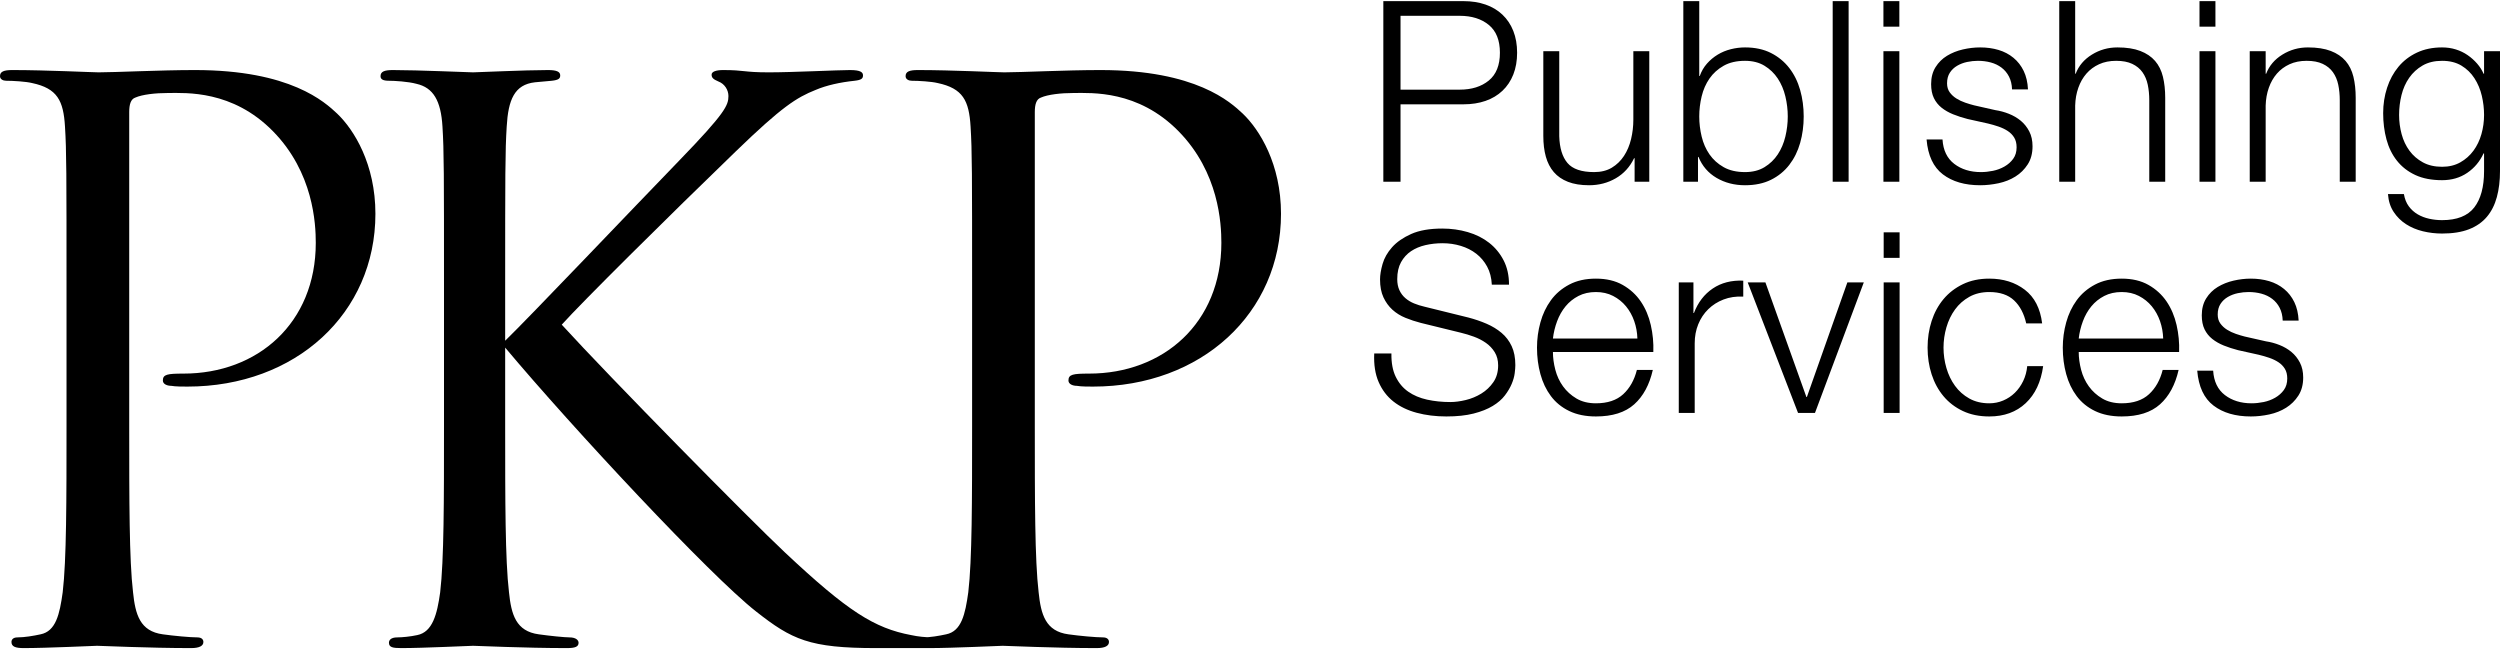
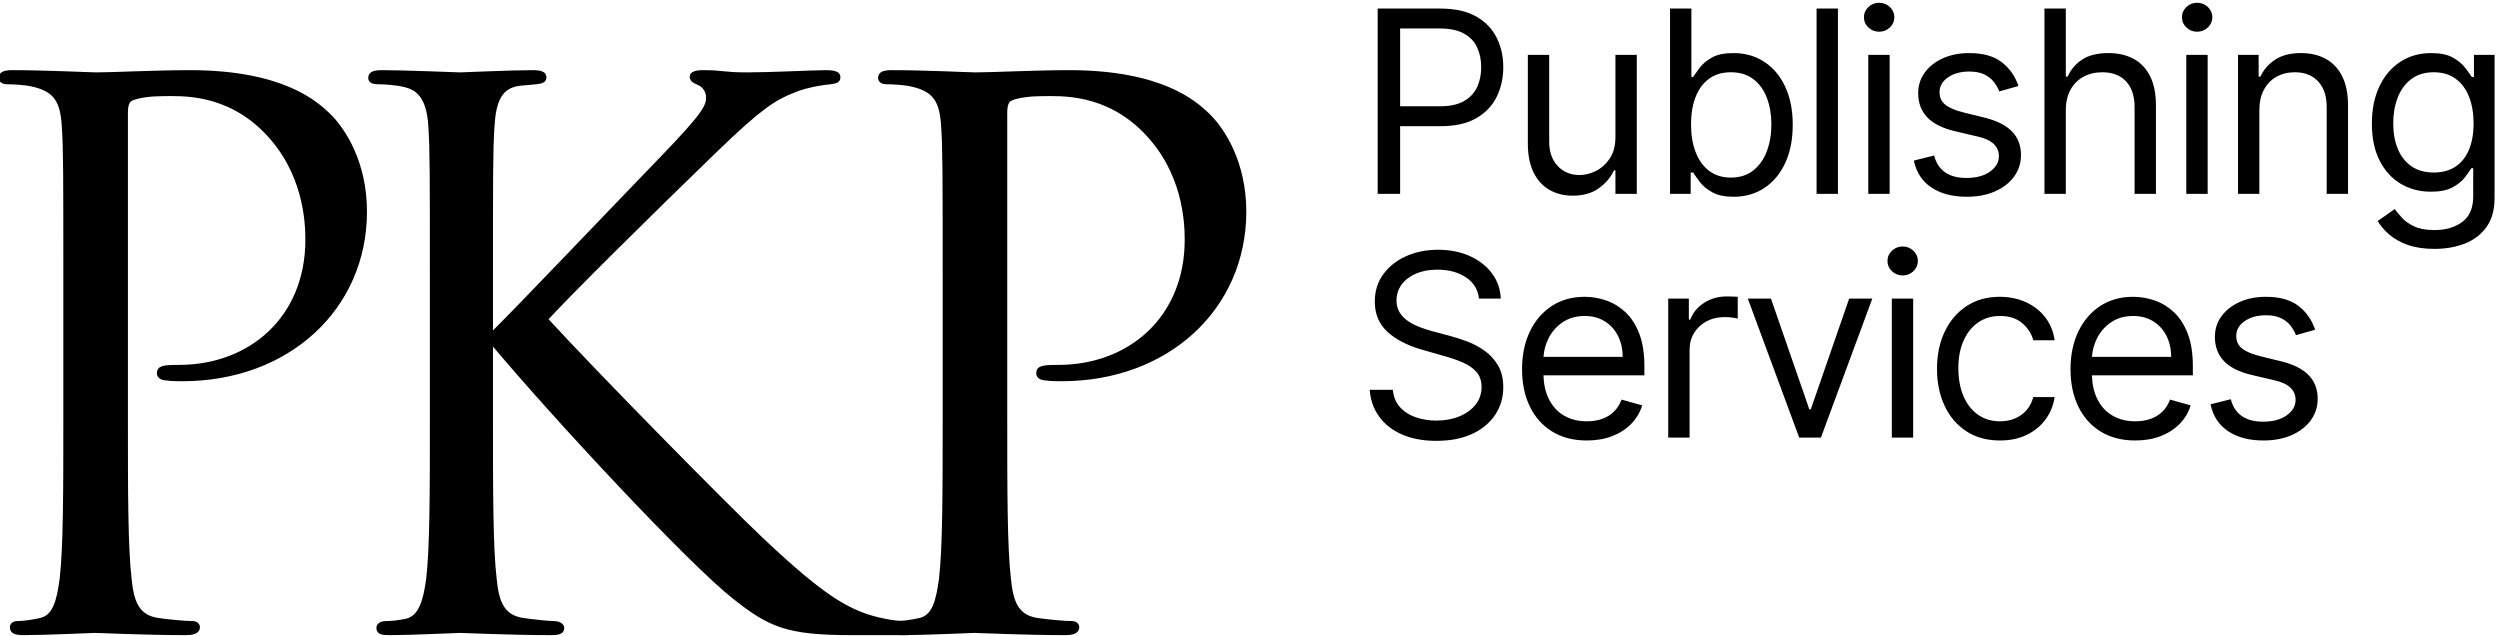
- <svg xmlns="http://www.w3.org/2000/svg" width="692px" height="180px" viewBox="0 0 692 180" version="1.1">
-   <g id="Final" stroke="none" stroke-width="1" fill="none" fill-rule="evenodd">
-     <g id="Artboard" transform="translate(-95, -2049)" fill="#000000" fill-rule="nonzero">
-       <g id="Horizontal---Publishing-services" transform="translate(95, 2049)">
-         <path d="M18.413,118.016 L18.413,80.767 C18.413,47.751 18.413,41.825 17.989,35.053 C17.566,27.857 15.873,24.471 8.889,22.989 C7.196,22.566 3.598,22.354 1.693,22.354 C0.847,22.354 -9.09494702e-13,21.931 -9.09494702e-13,21.085 C-9.09494702e-13,19.815 1.058,19.391 3.386,19.391 C12.91,19.391 25.608,20.026 27.302,20.026 C31.958,20.026 44.233,19.391 53.968,19.391 C80.423,19.391 89.947,28.28 93.333,31.455 C97.989,35.899 103.915,45.423 103.915,59.18 C103.915,86.693 81.905,107.01 51.852,107.01 C50.794,107.01 48.466,107.01 47.407,106.799 C46.349,106.799 45.079,106.376 45.079,105.317 C45.079,103.624 46.349,103.413 50.794,103.413 C71.323,103.413 87.407,89.444 87.407,67.222 C87.407,61.931 86.772,47.751 75.556,36.323 C64.339,24.894 51.429,25.741 46.561,25.741 C42.963,25.741 39.365,26.164 37.46,27.01 C36.19,27.434 35.767,28.915 35.767,31.032 L35.767,118.016 C35.767,138.333 35.767,155.053 36.825,163.942 C37.46,170.079 38.73,174.735 45.079,175.582 C48.042,176.005 52.698,176.428 54.603,176.428 C55.873,176.428 56.296,177.063 56.296,177.698 C56.296,178.756 55.238,179.391 52.91,179.391 C41.27,179.391 27.937,178.756 26.878,178.756 C26.243,178.756 12.91,179.391 6.561,179.391 C4.233,179.391 3.175,178.968 3.175,177.698 C3.175,177.063 3.598,176.428 4.868,176.428 C6.772,176.428 9.312,176.005 11.217,175.582 C15.45,174.735 16.508,170.079 17.354,163.942 C18.413,155.053 18.413,138.333 18.413,118.016 Z M139.831,80.767 L139.831,94.312 C146.392,87.963 175.175,57.698 188.085,44.365 C200.783,31.243 201.63,29.127 201.63,26.587 C201.63,24.894 200.571,23.201 198.878,22.566 C197.397,21.931 196.974,21.508 196.974,20.661 C196.974,19.815 198.243,19.391 200.148,19.391 C206.286,19.391 205.651,20.026 212.847,20.026 C219.407,20.026 231.894,19.391 235.28,19.391 C238.243,19.391 238.878,20.026 238.878,20.873 C238.878,21.719 238.455,22.143 236.55,22.354 C232.529,22.778 228.72,23.624 225.757,24.894 C220.466,27.01 216.444,29.55 203.746,41.825 C185.122,59.815 160.995,83.73 155.492,89.868 C168.825,104.471 207.344,143.624 217.291,152.936 C234.646,169.233 242.053,173.889 252.212,175.794 C254.116,176.217 256.233,176.428 258.349,176.428 C260.042,176.428 261.312,176.852 261.312,177.91 C261.312,178.968 260.466,179.391 258.138,179.391 L242.476,179.391 C224.063,179.391 219.196,177.063 209.249,169.233 C196.55,159.286 158.455,118.439 139.831,96.217 L139.831,118.016 C139.831,138.333 139.831,155.053 140.889,163.942 C141.524,170.079 142.794,174.735 149.143,175.582 C152.106,176.005 156.339,176.428 157.608,176.428 C159.513,176.428 160.148,177.275 160.148,177.91 C160.148,178.968 159.302,179.391 156.974,179.391 C145.333,179.391 132,178.756 130.942,178.756 C129.884,178.756 117.397,179.391 111.048,179.391 C108.72,179.391 107.661,179.18 107.661,177.91 C107.661,177.275 108.085,176.428 109.989,176.428 C111.259,176.428 113.587,176.217 115.492,175.794 C119.725,174.947 120.995,170.079 121.841,163.942 C122.899,155.053 122.899,138.333 122.899,118.016 L122.899,80.767 C122.899,47.751 122.899,41.825 122.476,35.053 C122.053,27.857 119.937,24.259 115.28,23.201 C112.952,22.566 109.143,22.354 107.661,22.354 C105.968,22.354 105.333,21.931 105.333,21.085 C105.333,19.815 106.392,19.391 108.72,19.391 C115.704,19.391 129.884,20.026 130.942,20.026 C132,20.026 145.333,19.391 151.683,19.391 C154.011,19.391 155.069,19.815 155.069,20.873 C155.069,21.719 154.646,22.143 152.741,22.354 C150.413,22.566 150.201,22.566 148.085,22.778 C142.37,23.413 140.677,27.645 140.254,35.053 C139.831,41.825 139.831,47.751 139.831,80.767 Z M269.079,118.016 L269.079,80.767 C269.079,47.751 269.079,41.825 268.656,35.053 C268.233,27.857 266.54,24.471 259.556,22.989 C257.862,22.566 254.265,22.354 252.36,22.354 C251.513,22.354 250.667,21.931 250.667,21.085 C250.667,19.815 251.725,19.391 254.053,19.391 C263.577,19.391 276.275,20.026 277.968,20.026 C282.624,20.026 294.899,19.391 304.635,19.391 C331.09,19.391 340.614,28.28 344,31.455 C348.656,35.899 354.582,45.423 354.582,59.18 C354.582,86.693 332.571,107.01 302.519,107.01 C301.46,107.01 299.132,107.01 298.074,106.799 C297.016,106.799 295.746,106.376 295.746,105.317 C295.746,103.624 297.016,103.413 301.46,103.413 C321.989,103.413 338.074,89.444 338.074,67.222 C338.074,61.931 337.439,47.751 326.222,36.323 C315.005,24.894 302.095,25.741 297.228,25.741 C293.63,25.741 290.032,26.164 288.127,27.01 C286.857,27.434 286.434,28.915 286.434,31.032 L286.434,118.016 C286.434,138.333 286.434,155.053 287.492,163.942 C288.127,170.079 289.397,174.735 295.746,175.582 C298.709,176.005 303.365,176.428 305.27,176.428 C306.54,176.428 306.963,177.063 306.963,177.698 C306.963,178.756 305.905,179.391 303.577,179.391 C291.937,179.391 278.603,178.756 277.545,178.756 C276.91,178.756 263.577,179.391 257.228,179.391 C254.899,179.391 253.841,178.968 253.841,177.698 C253.841,177.063 254.265,176.428 255.534,176.428 C257.439,176.428 259.979,176.005 261.884,175.582 C266.116,174.735 267.175,170.079 268.021,163.942 C269.079,155.053 269.079,138.333 269.079,118.016 Z" id="PKP" />
-         <path d="M387.666,24.815 L404.046,24.815 C407.36,24.815 410.043,23.975 412.096,22.295 C414.15,20.615 415.176,18.048 415.176,14.595 C415.176,11.142 414.15,8.575 412.096,6.895 C410.043,5.215 407.36,4.375 404.046,4.375 L387.666,4.375 L387.666,24.815 Z M382.906,0.315 L405.096,0.315 C407.336,0.315 409.366,0.63 411.186,1.26 C413.006,1.89 414.57,2.823 415.876,4.06 C417.183,5.297 418.186,6.802 418.886,8.575 C419.586,10.348 419.936,12.355 419.936,14.595 C419.936,16.835 419.586,18.842 418.886,20.615 C418.186,22.388 417.183,23.893 415.876,25.13 C414.57,26.367 413.006,27.3 411.186,27.93 C409.366,28.56 407.336,28.875 405.096,28.875 L387.666,28.875 L387.666,50.295 L382.906,50.295 L382.906,0.315 Z M456.52,50.295 L452.46,50.295 L452.46,43.785 L452.32,43.785 C451.153,46.212 449.462,48.067 447.245,49.35 C445.028,50.633 442.567,51.275 439.86,51.275 C437.573,51.275 435.625,50.96 434.015,50.33 C432.405,49.7 431.098,48.802 430.095,47.635 C429.092,46.468 428.357,45.045 427.89,43.365 C427.423,41.685 427.19,39.772 427.19,37.625 L427.19,14.175 L431.6,14.175 L431.6,37.695 C431.693,40.962 432.452,43.435 433.875,45.115 C435.298,46.795 437.76,47.635 441.26,47.635 C443.173,47.635 444.807,47.227 446.16,46.41 C447.513,45.593 448.633,44.508 449.52,43.155 C450.407,41.802 451.06,40.25 451.48,38.5 C451.9,36.75 452.11,34.965 452.11,33.145 L452.11,14.175 L456.52,14.175 L456.52,50.295 Z M465.944,0.315 L470.354,0.315 L470.354,21.035 L470.494,21.035 C470.96,19.728 471.625,18.585 472.489,17.605 C473.352,16.625 474.344,15.797 475.464,15.12 C476.584,14.443 477.797,13.942 479.104,13.615 C480.41,13.288 481.717,13.125 483.024,13.125 C485.777,13.125 488.169,13.638 490.199,14.665 C492.229,15.692 493.92,17.08 495.274,18.83 C496.627,20.58 497.63,22.61 498.284,24.92 C498.937,27.23 499.264,29.668 499.264,32.235 C499.264,34.802 498.937,37.24 498.284,39.55 C497.63,41.86 496.627,43.89 495.274,45.64 C493.92,47.39 492.229,48.767 490.199,49.77 C488.169,50.773 485.777,51.275 483.024,51.275 C480.084,51.275 477.459,50.598 475.149,49.245 C472.839,47.892 471.17,45.955 470.144,43.435 L470.004,43.435 L470.004,50.295 L465.944,50.295 L465.944,0.315 Z M494.854,32.235 C494.854,30.368 494.632,28.513 494.189,26.67 C493.745,24.827 493.045,23.182 492.089,21.735 C491.132,20.288 489.907,19.11 488.414,18.2 C486.92,17.29 485.124,16.835 483.024,16.835 C480.69,16.835 478.719,17.29 477.109,18.2 C475.499,19.11 474.192,20.288 473.189,21.735 C472.185,23.182 471.462,24.827 471.019,26.67 C470.575,28.513 470.354,30.368 470.354,32.235 C470.354,34.102 470.575,35.957 471.019,37.8 C471.462,39.643 472.185,41.288 473.189,42.735 C474.192,44.182 475.499,45.36 477.109,46.27 C478.719,47.18 480.69,47.635 483.024,47.635 C485.124,47.635 486.92,47.18 488.414,46.27 C489.907,45.36 491.132,44.182 492.089,42.735 C493.045,41.288 493.745,39.643 494.189,37.8 C494.632,35.957 494.854,34.102 494.854,32.235 Z M507.288,0.315 L511.697,0.315 L511.697,50.295 L507.288,50.295 L507.288,0.315 Z M521.331,0.315 L525.741,0.315 L525.741,7.385 L521.331,7.385 L521.331,0.315 Z M521.331,14.175 L525.741,14.175 L525.741,50.295 L521.331,50.295 L521.331,14.175 Z M556.935,24.745 C556.888,23.392 556.608,22.213 556.095,21.21 C555.582,20.207 554.893,19.378 554.03,18.725 C553.167,18.072 552.175,17.593 551.055,17.29 C549.935,16.987 548.745,16.835 547.485,16.835 C546.505,16.835 545.513,16.94 544.51,17.15 C543.507,17.36 542.585,17.71 541.745,18.2 C540.905,18.69 540.228,19.332 539.715,20.125 C539.202,20.918 538.945,21.898 538.945,23.065 C538.945,24.045 539.19,24.873 539.68,25.55 C540.17,26.227 540.788,26.798 541.535,27.265 C542.282,27.732 543.098,28.117 543.985,28.42 C544.872,28.723 545.688,28.968 546.435,29.155 L552.315,30.485 C553.575,30.672 554.823,31.01 556.06,31.5 C557.297,31.99 558.393,32.632 559.35,33.425 C560.307,34.218 561.088,35.198 561.695,36.365 C562.302,37.532 562.605,38.908 562.605,40.495 C562.605,42.455 562.162,44.123 561.275,45.5 C560.388,46.877 559.257,47.997 557.88,48.86 C556.503,49.723 554.952,50.342 553.225,50.715 C551.498,51.088 549.795,51.275 548.115,51.275 C543.868,51.275 540.427,50.272 537.79,48.265 C535.153,46.258 533.648,43.038 533.275,38.605 L537.685,38.605 C537.872,41.592 538.957,43.843 540.94,45.36 C542.923,46.877 545.385,47.635 548.325,47.635 C549.398,47.635 550.507,47.518 551.65,47.285 C552.793,47.052 553.855,46.655 554.835,46.095 C555.815,45.535 556.62,44.823 557.25,43.96 C557.88,43.097 558.195,42.035 558.195,40.775 C558.195,39.702 557.973,38.803 557.53,38.08 C557.087,37.357 556.492,36.75 555.745,36.26 C554.998,35.77 554.147,35.362 553.19,35.035 C552.233,34.708 551.265,34.428 550.285,34.195 L544.615,32.935 C543.168,32.562 541.838,32.13 540.625,31.64 C539.412,31.15 538.35,30.543 537.44,29.82 C536.53,29.097 535.818,28.21 535.305,27.16 C534.792,26.11 534.535,24.815 534.535,23.275 C534.535,21.455 534.943,19.892 535.76,18.585 C536.577,17.278 537.638,16.228 538.945,15.435 C540.252,14.642 541.71,14.058 543.32,13.685 C544.93,13.312 546.528,13.125 548.115,13.125 C549.935,13.125 551.627,13.358 553.19,13.825 C554.753,14.292 556.13,15.015 557.32,15.995 C558.51,16.975 559.455,18.188 560.155,19.635 C560.855,21.082 561.252,22.785 561.345,24.745 L556.935,24.745 Z M569.999,0.315 L574.409,0.315 L574.409,20.405 L574.549,20.405 C575.389,18.212 576.882,16.45 579.029,15.12 C581.175,13.79 583.532,13.125 586.099,13.125 C588.619,13.125 590.73,13.452 592.434,14.105 C594.137,14.758 595.502,15.68 596.529,16.87 C597.555,18.06 598.279,19.518 598.699,21.245 C599.119,22.972 599.329,24.908 599.329,27.055 L599.329,50.295 L594.919,50.295 L594.919,27.755 C594.919,26.215 594.779,24.78 594.499,23.45 C594.219,22.12 593.729,20.965 593.029,19.985 C592.329,19.005 591.384,18.235 590.194,17.675 C589.004,17.115 587.522,16.835 585.749,16.835 C583.975,16.835 582.4,17.15 581.024,17.78 C579.647,18.41 578.48,19.273 577.524,20.37 C576.567,21.467 575.82,22.773 575.284,24.29 C574.747,25.807 574.455,27.452 574.409,29.225 L574.409,50.295 L569.999,50.295 L569.999,0.315 Z M608.822,0.315 L613.232,0.315 L613.232,7.385 L608.822,7.385 L608.822,0.315 Z M608.822,14.175 L613.232,14.175 L613.232,50.295 L608.822,50.295 L608.822,14.175 Z M622.726,14.175 L627.136,14.175 L627.136,20.405 L627.276,20.405 C628.116,18.212 629.61,16.45 631.756,15.12 C633.903,13.79 636.26,13.125 638.826,13.125 C641.346,13.125 643.458,13.452 645.161,14.105 C646.865,14.758 648.23,15.68 649.256,16.87 C650.283,18.06 651.006,19.518 651.426,21.245 C651.846,22.972 652.056,24.908 652.056,27.055 L652.056,50.295 L647.646,50.295 L647.646,27.755 C647.646,26.215 647.506,24.78 647.226,23.45 C646.946,22.12 646.456,20.965 645.756,19.985 C645.056,19.005 644.111,18.235 642.921,17.675 C641.731,17.115 640.25,16.835 638.476,16.835 C636.703,16.835 635.128,17.15 633.751,17.78 C632.375,18.41 631.208,19.273 630.251,20.37 C629.295,21.467 628.548,22.773 628.011,24.29 C627.475,25.807 627.183,27.452 627.136,29.225 L627.136,50.295 L622.726,50.295 L622.726,14.175 Z M692,47.355 C692,50.015 691.708,52.418 691.125,54.565 C690.542,56.712 689.62,58.532 688.36,60.025 C687.1,61.518 685.455,62.662 683.425,63.455 C681.395,64.248 678.91,64.645 675.97,64.645 C674.15,64.645 672.377,64.435 670.65,64.015 C668.923,63.595 667.372,62.942 665.995,62.055 C664.618,61.168 663.475,60.037 662.565,58.66 C661.655,57.283 661.13,55.638 660.99,53.725 L665.4,53.725 C665.633,55.078 666.088,56.21 666.765,57.12 C667.442,58.03 668.258,58.765 669.215,59.325 C670.172,59.885 671.233,60.293 672.4,60.55 C673.567,60.807 674.757,60.935 675.97,60.935 C680.077,60.935 683.04,59.768 684.86,57.435 C686.68,55.102 687.59,51.742 687.59,47.355 L687.59,42.455 L687.45,42.455 C686.423,44.695 684.918,46.492 682.935,47.845 C680.952,49.198 678.63,49.875 675.97,49.875 C673.077,49.875 670.603,49.397 668.55,48.44 C666.497,47.483 664.805,46.165 663.475,44.485 C662.145,42.805 661.177,40.833 660.57,38.57 C659.963,36.307 659.66,33.892 659.66,31.325 C659.66,28.852 660.022,26.507 660.745,24.29 C661.468,22.073 662.518,20.137 663.895,18.48 C665.272,16.823 666.975,15.517 669.005,14.56 C671.035,13.603 673.357,13.125 675.97,13.125 C677.323,13.125 678.595,13.312 679.785,13.685 C680.975,14.058 682.06,14.583 683.04,15.26 C684.02,15.937 684.895,16.718 685.665,17.605 C686.435,18.492 687.03,19.425 687.45,20.405 L687.59,20.405 L687.59,14.175 L692,14.175 L692,47.355 Z M675.97,46.165 C677.883,46.165 679.563,45.757 681.01,44.94 C682.457,44.123 683.67,43.05 684.65,41.72 C685.63,40.39 686.365,38.862 686.855,37.135 C687.345,35.408 687.59,33.635 687.59,31.815 C687.59,30.042 687.38,28.268 686.96,26.495 C686.54,24.722 685.863,23.112 684.93,21.665 C683.997,20.218 682.795,19.052 681.325,18.165 C679.855,17.278 678.07,16.835 675.97,16.835 C673.87,16.835 672.073,17.267 670.58,18.13 C669.087,18.993 667.85,20.125 666.87,21.525 C665.89,22.925 665.178,24.523 664.735,26.32 C664.292,28.117 664.07,29.948 664.07,31.815 C664.07,33.635 664.303,35.408 664.77,37.135 C665.237,38.862 665.96,40.39 666.94,41.72 C667.92,43.05 669.157,44.123 670.65,44.94 C672.143,45.757 673.917,46.165 675.97,46.165 Z M385.146,97.845 C385.1,100.412 385.496,102.558 386.336,104.285 C387.176,106.012 388.331,107.388 389.801,108.415 C391.271,109.442 393.01,110.177 395.016,110.62 C397.023,111.063 399.17,111.285 401.456,111.285 C402.763,111.285 404.186,111.098 405.726,110.725 C407.266,110.352 408.701,109.757 410.031,108.94 C411.361,108.123 412.47,107.073 413.356,105.79 C414.243,104.507 414.686,102.955 414.686,101.135 C414.686,99.735 414.371,98.522 413.741,97.495 C413.111,96.468 412.295,95.605 411.291,94.905 C410.288,94.205 409.18,93.633 407.966,93.19 C406.753,92.747 405.563,92.385 404.396,92.105 L393.266,89.375 C391.82,89.002 390.408,88.535 389.031,87.975 C387.655,87.415 386.453,86.668 385.426,85.735 C384.4,84.802 383.571,83.658 382.941,82.305 C382.311,80.952 381.996,79.295 381.996,77.335 C381.996,76.122 382.23,74.698 382.696,73.065 C383.163,71.432 384.038,69.892 385.321,68.445 C386.605,66.998 388.366,65.773 390.606,64.77 C392.846,63.767 395.716,63.265 399.216,63.265 C401.69,63.265 404.046,63.592 406.286,64.245 C408.526,64.898 410.486,65.878 412.166,67.185 C413.846,68.492 415.188,70.113 416.191,72.05 C417.195,73.987 417.696,76.238 417.696,78.805 L412.936,78.805 C412.843,76.892 412.411,75.223 411.641,73.8 C410.871,72.377 409.868,71.187 408.631,70.23 C407.395,69.273 405.971,68.55 404.361,68.06 C402.751,67.57 401.06,67.325 399.286,67.325 C397.653,67.325 396.078,67.5 394.561,67.85 C393.045,68.2 391.715,68.76 390.571,69.53 C389.428,70.3 388.506,71.315 387.806,72.575 C387.106,73.835 386.756,75.398 386.756,77.265 C386.756,78.432 386.955,79.447 387.351,80.31 C387.748,81.173 388.296,81.908 388.996,82.515 C389.696,83.122 390.501,83.612 391.411,83.985 C392.321,84.358 393.29,84.662 394.316,84.895 L406.496,87.905 C408.27,88.372 409.938,88.943 411.501,89.62 C413.065,90.297 414.441,91.137 415.631,92.14 C416.821,93.143 417.755,94.368 418.431,95.815 C419.108,97.262 419.446,99.012 419.446,101.065 C419.446,101.625 419.388,102.372 419.271,103.305 C419.155,104.238 418.875,105.23 418.431,106.28 C417.988,107.33 417.358,108.392 416.541,109.465 C415.725,110.538 414.605,111.507 413.181,112.37 C411.758,113.233 409.996,113.933 407.896,114.47 C405.796,115.007 403.276,115.275 400.336,115.275 C397.396,115.275 394.666,114.937 392.146,114.26 C389.626,113.583 387.48,112.545 385.706,111.145 C383.933,109.745 382.568,107.948 381.611,105.755 C380.655,103.562 380.246,100.925 380.386,97.845 L385.146,97.845 Z M453.23,93.715 C453.183,92.035 452.892,90.425 452.355,88.885 C451.818,87.345 451.06,85.98 450.08,84.79 C449.1,83.6 447.91,82.643 446.51,81.92 C445.11,81.197 443.523,80.835 441.75,80.835 C439.93,80.835 438.32,81.197 436.92,81.92 C435.52,82.643 434.33,83.6 433.35,84.79 C432.37,85.98 431.588,87.357 431.005,88.92 C430.422,90.483 430.037,92.082 429.85,93.715 L453.23,93.715 Z M429.85,97.425 C429.85,99.012 430.072,100.657 430.515,102.36 C430.958,104.063 431.67,105.592 432.65,106.945 C433.63,108.298 434.867,109.418 436.36,110.305 C437.853,111.192 439.65,111.635 441.75,111.635 C444.97,111.635 447.49,110.795 449.31,109.115 C451.13,107.435 452.39,105.195 453.09,102.395 L457.5,102.395 C456.567,106.502 454.852,109.675 452.355,111.915 C449.858,114.155 446.323,115.275 441.75,115.275 C438.903,115.275 436.442,114.773 434.365,113.77 C432.288,112.767 430.597,111.39 429.29,109.64 C427.983,107.89 427.015,105.86 426.385,103.55 C425.755,101.24 425.44,98.802 425.44,96.235 C425.44,93.855 425.755,91.522 426.385,89.235 C427.015,86.948 427.983,84.907 429.29,83.11 C430.597,81.313 432.288,79.867 434.365,78.77 C436.442,77.673 438.903,77.125 441.75,77.125 C444.643,77.125 447.117,77.708 449.17,78.875 C451.223,80.042 452.892,81.57 454.175,83.46 C455.458,85.35 456.38,87.52 456.94,89.97 C457.5,92.42 457.733,94.905 457.64,97.425 L429.85,97.425 Z M464.684,78.175 L468.744,78.175 L468.744,86.645 L468.884,86.645 C470.004,83.705 471.742,81.442 474.099,79.855 C476.455,78.268 479.267,77.545 482.534,77.685 L482.534,82.095 C480.527,82.002 478.707,82.27 477.074,82.9 C475.44,83.53 474.029,84.428 472.839,85.595 C471.649,86.762 470.727,88.15 470.074,89.76 C469.42,91.37 469.094,93.132 469.094,95.045 L469.094,114.295 L464.684,114.295 L464.684,78.175 Z M483.767,78.175 L488.668,78.175 L500.007,109.885 L500.147,109.885 L511.348,78.175 L515.898,78.175 L502.387,114.295 L497.697,114.295 L483.767,78.175 Z M521.401,64.315 L525.811,64.315 L525.811,71.385 L521.401,71.385 L521.401,64.315 Z M521.401,78.175 L525.811,78.175 L525.811,114.295 L521.401,114.295 L521.401,78.175 Z M560.855,89.515 C560.248,86.808 559.128,84.685 557.495,83.145 C555.862,81.605 553.575,80.835 550.635,80.835 C548.535,80.835 546.692,81.278 545.105,82.165 C543.518,83.052 542.2,84.218 541.15,85.665 C540.1,87.112 539.307,88.757 538.77,90.6 C538.233,92.443 537.965,94.322 537.965,96.235 C537.965,98.148 538.233,100.027 538.77,101.87 C539.307,103.713 540.1,105.358 541.15,106.805 C542.2,108.252 543.518,109.418 545.105,110.305 C546.692,111.192 548.535,111.635 550.635,111.635 C551.988,111.635 553.272,111.378 554.485,110.865 C555.698,110.352 556.772,109.64 557.705,108.73 C558.638,107.82 559.408,106.735 560.015,105.475 C560.622,104.215 560.995,102.838 561.135,101.345 L565.545,101.345 C564.938,105.732 563.328,109.15 560.715,111.6 C558.102,114.05 554.742,115.275 550.635,115.275 C547.882,115.275 545.443,114.773 543.32,113.77 C541.197,112.767 539.412,111.402 537.965,109.675 C536.518,107.948 535.422,105.93 534.675,103.62 C533.928,101.31 533.555,98.848 533.555,96.235 C533.555,93.622 533.928,91.16 534.675,88.85 C535.422,86.54 536.518,84.522 537.965,82.795 C539.412,81.068 541.197,79.692 543.32,78.665 C545.443,77.638 547.882,77.125 550.635,77.125 C554.508,77.125 557.787,78.152 560.47,80.205 C563.153,82.258 564.752,85.362 565.265,89.515 L560.855,89.515 Z M598.769,93.715 C598.722,92.035 598.43,90.425 597.894,88.885 C597.357,87.345 596.599,85.98 595.619,84.79 C594.639,83.6 593.449,82.643 592.049,81.92 C590.649,81.197 589.062,80.835 587.289,80.835 C585.469,80.835 583.859,81.197 582.459,81.92 C581.059,82.643 579.869,83.6 578.889,84.79 C577.909,85.98 577.127,87.357 576.544,88.92 C575.96,90.483 575.575,92.082 575.389,93.715 L598.769,93.715 Z M575.389,97.425 C575.389,99.012 575.61,100.657 576.054,102.36 C576.497,104.063 577.209,105.592 578.189,106.945 C579.169,108.298 580.405,109.418 581.899,110.305 C583.392,111.192 585.189,111.635 587.289,111.635 C590.509,111.635 593.029,110.795 594.849,109.115 C596.669,107.435 597.929,105.195 598.629,102.395 L603.039,102.395 C602.105,106.502 600.39,109.675 597.894,111.915 C595.397,114.155 591.862,115.275 587.289,115.275 C584.442,115.275 581.98,114.773 579.904,113.77 C577.827,112.767 576.135,111.39 574.829,109.64 C573.522,107.89 572.554,105.86 571.924,103.55 C571.294,101.24 570.979,98.802 570.979,96.235 C570.979,93.855 571.294,91.522 571.924,89.235 C572.554,86.948 573.522,84.907 574.829,83.11 C576.135,81.313 577.827,79.867 579.904,78.77 C581.98,77.673 584.442,77.125 587.289,77.125 C590.182,77.125 592.655,77.708 594.709,78.875 C596.762,80.042 598.43,81.57 599.714,83.46 C600.997,85.35 601.919,87.52 602.479,89.97 C603.039,92.42 603.272,94.905 603.179,97.425 L575.389,97.425 Z M631.852,88.745 C631.806,87.392 631.526,86.213 631.013,85.21 C630.499,84.207 629.811,83.378 628.947,82.725 C628.084,82.072 627.093,81.593 625.972,81.29 C624.852,80.987 623.663,80.835 622.403,80.835 C621.422,80.835 620.431,80.94 619.428,81.15 C618.424,81.36 617.503,81.71 616.663,82.2 C615.822,82.69 615.146,83.332 614.633,84.125 C614.119,84.918 613.862,85.898 613.862,87.065 C613.862,88.045 614.107,88.873 614.597,89.55 C615.088,90.227 615.706,90.798 616.452,91.265 C617.199,91.732 618.016,92.117 618.903,92.42 C619.789,92.723 620.606,92.968 621.352,93.155 L627.232,94.485 C628.493,94.672 629.741,95.01 630.977,95.5 C632.214,95.99 633.311,96.632 634.268,97.425 C635.224,98.218 636.006,99.198 636.612,100.365 C637.219,101.532 637.523,102.908 637.523,104.495 C637.523,106.455 637.079,108.123 636.192,109.5 C635.306,110.877 634.174,111.997 632.798,112.86 C631.421,113.723 629.869,114.342 628.143,114.715 C626.416,115.088 624.713,115.275 623.033,115.275 C618.786,115.275 615.344,114.272 612.707,112.265 C610.071,110.258 608.566,107.038 608.192,102.605 L612.602,102.605 C612.789,105.592 613.874,107.843 615.857,109.36 C617.841,110.877 620.302,111.635 623.242,111.635 C624.316,111.635 625.424,111.518 626.567,111.285 C627.711,111.052 628.772,110.655 629.753,110.095 C630.733,109.535 631.537,108.823 632.168,107.96 C632.798,107.097 633.112,106.035 633.112,104.775 C633.112,103.702 632.891,102.803 632.447,102.08 C632.004,101.357 631.409,100.75 630.663,100.26 C629.916,99.77 629.064,99.362 628.107,99.035 C627.151,98.708 626.183,98.428 625.202,98.195 L619.533,96.935 C618.086,96.562 616.756,96.13 615.543,95.64 C614.329,95.15 613.268,94.543 612.357,93.82 C611.447,93.097 610.736,92.21 610.222,91.16 C609.709,90.11 609.452,88.815 609.452,87.275 C609.452,85.455 609.861,83.892 610.678,82.585 C611.494,81.278 612.556,80.228 613.862,79.435 C615.169,78.642 616.627,78.058 618.237,77.685 C619.848,77.312 621.446,77.125 623.033,77.125 C624.853,77.125 626.544,77.358 628.107,77.825 C629.671,78.292 631.047,79.015 632.237,79.995 C633.428,80.975 634.372,82.188 635.072,83.635 C635.773,85.082 636.169,86.785 636.263,88.745 L631.852,88.745 Z" id="PublishingServices" />
-       </g>
-     </g>
-   </g>
+ <svg xmlns="http://www.w3.org/2000/svg" width="677px" height="172px" viewBox="0 0 677 172" version="1.1">
+   <path d="M17.652,113.189 L17.652,77.804 C17.652,46.441 17.652,40.811 17.25,34.378 C16.848,27.542 15.24,24.325 8.605,22.918 C6.997,22.516 3.579,22.315 1.769,22.315 C0.965,22.315 0.161,21.913 0.161,21.108 C0.161,19.902 1.166,19.5 3.378,19.5 C12.425,19.5 24.488,20.103 26.096,20.103 C30.52,20.103 42.18,19.5 51.429,19.5 C76.56,19.5 85.607,27.944 88.824,30.96 C93.247,35.182 98.877,44.229 98.877,57.297 C98.877,83.434 77.967,102.735 49.418,102.735 C48.413,102.735 46.201,102.735 45.196,102.534 C44.191,102.534 42.985,102.131 42.985,101.126 C42.985,99.518 44.191,99.317 48.413,99.317 C67.915,99.317 83.195,86.048 83.195,64.937 C83.195,59.911 82.591,46.441 71.936,35.584 C61.28,24.727 49.016,25.531 44.392,25.531 C40.974,25.531 37.556,25.934 35.747,26.738 C34.541,27.14 34.138,28.547 34.138,30.558 L34.138,113.189 C34.138,132.49 34.138,148.373 35.144,156.817 C35.747,162.648 36.953,167.071 42.985,167.875 C45.799,168.277 50.222,168.679 52.032,168.679 C53.238,168.679 53.64,169.282 53.64,169.885 C53.64,170.891 52.635,171.494 50.424,171.494 C39.366,171.494 26.7,170.891 25.694,170.891 C25.091,170.891 12.425,171.494 6.394,171.494 C4.182,171.494 3.177,171.092 3.177,169.885 C3.177,169.282 3.579,168.679 4.785,168.679 C6.595,168.679 9.007,168.277 10.817,167.875 C14.838,167.071 15.843,162.648 16.647,156.817 C17.652,148.373 17.652,132.49 17.652,113.189 Z" id="Path" stroke="#000000" fill="#000000" fill-rule="nonzero" />
+   <path d="M132.995,77.804 L132.995,90.672 C139.227,84.64 166.57,55.89 178.834,43.224 C190.897,30.759 191.701,28.748 191.701,26.336 C191.701,24.727 190.696,23.119 189.088,22.516 C187.68,21.913 187.278,21.51 187.278,20.706 C187.278,19.902 188.484,19.5 190.294,19.5 C196.124,19.5 195.521,20.103 202.357,20.103 C208.589,20.103 220.451,19.5 223.668,19.5 C226.483,19.5 227.086,20.103 227.086,20.907 C227.086,21.712 226.684,22.114 224.874,22.315 C221.055,22.717 217.436,23.521 214.621,24.727 C209.595,26.738 205.775,29.15 193.712,40.811 C176.019,57.901 153.1,80.619 147.872,86.45 C160.539,100.322 197.13,137.516 206.579,146.362 C223.065,161.843 230.102,166.266 239.752,168.076 C241.562,168.478 243.572,168.679 245.583,168.679 C247.191,168.679 248.397,169.081 248.397,170.086 C248.397,171.092 247.593,171.494 245.382,171.494 L230.504,171.494 C213.013,171.494 208.388,169.282 198.939,161.843 C186.876,152.394 150.687,113.591 132.995,92.481 L132.995,113.189 C132.995,132.49 132.995,148.373 134,156.817 C134.603,162.648 135.809,167.071 141.841,167.875 C144.656,168.277 148.677,168.679 149.883,168.679 C151.692,168.679 152.295,169.483 152.295,170.086 C152.295,171.092 151.491,171.494 149.28,171.494 C138.222,171.494 125.556,170.891 124.551,170.891 C123.545,170.891 111.683,171.494 105.652,171.494 C103.44,171.494 102.435,171.293 102.435,170.086 C102.435,169.483 102.837,168.679 104.647,168.679 C105.853,168.679 108.065,168.478 109.874,168.076 C113.895,167.272 115.101,162.648 115.905,156.817 C116.911,148.373 116.911,132.49 116.911,113.189 L116.911,77.804 C116.911,46.441 116.911,40.811 116.509,34.378 C116.107,27.542 114.096,24.124 109.673,23.119 C107.461,22.516 103.842,22.315 102.435,22.315 C100.827,22.315 100.224,21.913 100.224,21.108 C100.224,19.902 101.229,19.5 103.44,19.5 C110.075,19.5 123.545,20.103 124.551,20.103 C125.556,20.103 138.222,19.5 144.253,19.5 C146.465,19.5 147.47,19.902 147.47,20.907 C147.47,21.712 147.068,22.114 145.259,22.315 C143.047,22.516 142.846,22.516 140.836,22.717 C135.407,23.32 133.799,27.341 133.397,34.378 C132.995,40.811 132.995,46.441 132.995,77.804 Z" id="Path" stroke="#000000" fill="#000000" fill-rule="nonzero" />
+   <path d="M255.776,113.189 L255.776,77.804 C255.776,46.441 255.776,40.811 255.374,34.378 C254.972,27.542 253.363,24.325 246.729,22.918 C245.12,22.516 241.702,22.315 239.893,22.315 C239.089,22.315 238.285,21.913 238.285,21.108 C238.285,19.902 239.29,19.5 241.501,19.5 C250.549,19.5 262.612,20.103 264.22,20.103 C268.643,20.103 280.304,19.5 289.552,19.5 C314.683,19.5 323.731,27.944 326.948,30.96 C331.371,35.182 337,44.229 337,57.297 C337,83.434 316.091,102.735 287.542,102.735 C286.536,102.735 284.325,102.735 283.32,102.534 C282.314,102.534 281.108,102.131 281.108,101.126 C281.108,99.518 282.314,99.317 286.536,99.317 C306.038,99.317 321.318,86.048 321.318,64.937 C321.318,59.911 320.715,46.441 310.059,35.584 C299.404,24.727 287.14,25.531 282.515,25.531 C279.098,25.531 275.68,25.934 273.87,26.738 C272.664,27.14 272.262,28.547 272.262,30.558 L272.262,113.189 C272.262,132.49 272.262,148.373 273.267,156.817 C273.87,162.648 275.077,167.071 281.108,167.875 C283.923,168.277 288.346,168.679 290.155,168.679 C291.362,168.679 291.764,169.282 291.764,169.885 C291.764,170.891 290.759,171.494 288.547,171.494 C277.489,171.494 264.823,170.891 263.818,170.891 C263.215,170.891 250.549,171.494 244.517,171.494 C242.306,171.494 241.3,171.092 241.3,169.885 C241.3,169.282 241.702,168.679 242.909,168.679 C244.718,168.679 247.131,168.277 248.94,167.875 C252.961,167.071 253.966,162.648 254.771,156.817 C255.776,148.373 255.776,132.49 255.776,113.189 Z" id="Path" stroke="#000000" fill="#000000" fill-rule="nonzero" />
+   <path d="M379.153,28.781 L389.935,28.781 C392.63,28.781 394.794,28.316 396.428,27.385 C398.061,26.453 399.25,25.192 399.993,23.599 C400.736,22.006 401.108,20.205 401.108,18.196 C401.108,16.187 400.736,14.39 399.993,12.805 C399.25,11.221 398.053,9.975 396.403,9.069 C394.754,8.162 392.565,7.709 389.837,7.709 L379.153,7.709 L379.153,28.781 L379.153,28.781 Z M379.153,34.172 L379.153,52.5 L373.077,52.5 L373.077,2.318 L390.033,2.318 C393.969,2.318 397.192,3.025 399.699,4.438 C402.207,5.851 404.065,7.758 405.273,10.159 C406.482,12.56 407.087,15.239 407.087,18.196 C407.087,21.153 406.486,23.84 405.286,26.257 C404.085,28.675 402.235,30.599 399.736,32.028 C397.236,33.457 394.035,34.172 390.131,34.172 L379.153,34.172 L379.153,34.172 Z M437.458,37.112 L437.458,14.864 L443.241,14.864 L443.241,52.5 L437.458,52.5 L437.458,46.129 L437.066,46.129 C436.184,48.04 434.812,49.662 432.95,50.993 C431.087,52.324 428.735,52.99 425.893,52.99 C423.541,52.99 421.45,52.471 419.62,51.434 C417.791,50.397 416.353,48.829 415.308,46.73 C414.262,44.63 413.739,41.98 413.739,38.778 L413.739,14.864 L419.522,14.864 L419.522,38.386 C419.522,41.131 420.294,43.32 421.838,44.953 C423.381,46.587 425.354,47.403 427.755,47.403 C429.193,47.403 430.659,47.036 432.153,46.301 C433.648,45.566 434.906,44.439 435.927,42.919 C436.948,41.4 437.458,39.465 437.458,37.112 Z M452.246,52.5 L452.246,2.318 L458.029,2.318 L458.029,20.842 L458.519,20.842 C458.943,20.189 459.535,19.352 460.295,18.331 C461.055,17.31 462.149,16.395 463.578,15.586 C465.008,14.778 466.948,14.374 469.398,14.374 C472.567,14.374 475.36,15.166 477.778,16.75 C480.195,18.335 482.082,20.581 483.438,23.489 C484.794,26.396 485.472,29.827 485.472,33.78 C485.472,37.766 484.794,41.216 483.438,44.132 C482.082,47.048 480.204,49.302 477.802,50.895 C475.401,52.488 472.632,53.284 469.496,53.284 C467.078,53.284 465.143,52.88 463.689,52.071 C462.235,51.263 461.116,50.34 460.332,49.302 C459.548,48.265 458.943,47.403 458.519,46.717 L457.833,46.717 L457.833,52.5 L452.246,52.5 Z M457.931,33.682 C457.931,36.524 458.347,39.028 459.18,41.192 C460.013,43.356 461.23,45.047 462.831,46.264 C464.432,47.481 466.392,48.089 468.712,48.089 C471.129,48.089 473.151,47.448 474.776,46.166 C476.402,44.884 477.627,43.152 478.452,40.971 C479.277,38.791 479.689,36.361 479.689,33.682 C479.689,31.035 479.285,28.646 478.476,26.515 C477.668,24.383 476.451,22.692 474.825,21.443 C473.2,20.193 471.162,19.568 468.712,19.568 C466.36,19.568 464.383,20.16 462.782,21.345 C461.181,22.529 459.972,24.179 459.156,26.294 C458.339,28.41 457.931,30.872 457.931,33.682 Z M497.711,2.318 L497.711,52.5 L491.929,52.5 L491.929,2.318 L497.711,2.318 Z M505.932,52.5 L505.932,14.864 L511.715,14.864 L511.715,52.5 L505.932,52.5 Z M508.872,8.591 C507.745,8.591 506.777,8.207 505.969,7.439 C505.16,6.672 504.756,5.749 504.756,4.67 C504.756,3.592 505.16,2.669 505.969,1.902 C506.777,1.134 507.745,0.75 508.872,0.75 C510,0.75 510.967,1.134 511.776,1.902 C512.585,2.669 512.989,3.592 512.989,4.67 C512.989,5.749 512.585,6.672 511.776,7.439 C510.967,8.207 510,8.591 508.872,8.591 Z M546.595,23.293 L541.4,24.763 C541.074,23.897 540.596,23.052 539.967,22.227 C539.338,21.402 538.484,20.72 537.406,20.181 C536.328,19.642 534.948,19.372 533.265,19.372 C530.962,19.372 529.047,19.899 527.519,20.953 C525.992,22.006 525.228,23.342 525.228,24.959 C525.228,26.396 525.751,27.532 526.797,28.365 C527.842,29.198 529.476,29.892 531.697,30.447 L537.284,31.82 C540.649,32.636 543.156,33.882 544.806,35.556 C546.456,37.231 547.281,39.383 547.281,42.013 C547.281,44.169 546.664,46.097 545.431,47.795 C544.198,49.494 542.478,50.834 540.273,51.814 C538.068,52.794 535.503,53.284 532.579,53.284 C528.74,53.284 525.563,52.451 523.048,50.785 C520.532,49.119 518.939,46.685 518.27,43.483 L523.758,42.111 C524.281,44.136 525.273,45.656 526.735,46.668 C528.197,47.681 530.113,48.188 532.481,48.188 C535.177,48.188 537.321,47.612 538.913,46.46 C540.506,45.308 541.302,43.924 541.302,42.307 C541.302,41 540.845,39.901 539.93,39.011 C539.015,38.121 537.611,37.455 535.716,37.014 L529.443,35.544 C525.996,34.727 523.468,33.457 521.859,31.734 C520.25,30.01 519.446,27.85 519.446,25.253 C519.446,23.129 520.046,21.251 521.247,19.617 C522.447,17.984 524.089,16.701 526.172,15.77 C528.255,14.839 530.619,14.374 533.265,14.374 C536.99,14.374 539.918,15.19 542.05,16.824 C544.181,18.457 545.696,20.614 546.595,23.293 Z M559.422,29.859 L559.422,52.5 L553.64,52.5 L553.64,2.318 L559.422,2.318 L559.422,20.744 L559.912,20.744 C560.795,18.8 562.122,17.253 563.894,16.101 C565.667,14.949 568.031,14.374 570.988,14.374 C573.552,14.374 575.798,14.884 577.726,15.905 C579.654,16.926 581.152,18.486 582.222,20.585 C583.292,22.684 583.827,25.351 583.827,28.585 L583.827,52.5 L578.045,52.5 L578.045,28.977 C578.045,25.988 577.273,23.672 575.729,22.031 C574.185,20.389 572.05,19.568 569.322,19.568 C567.427,19.568 565.732,19.968 564.237,20.769 C562.742,21.569 561.566,22.737 560.709,24.273 C559.851,25.808 559.422,27.67 559.422,29.859 Z M592.048,52.5 L592.048,14.864 L597.831,14.864 L597.831,52.5 L592.048,52.5 Z M594.989,8.591 C593.861,8.591 592.894,8.207 592.085,7.439 C591.276,6.672 590.872,5.749 590.872,4.67 C590.872,3.592 591.276,2.669 592.085,1.902 C592.894,1.134 593.861,0.75 594.989,0.75 C596.116,0.75 597.083,1.134 597.892,1.902 C598.701,2.669 599.105,3.592 599.105,4.67 C599.105,5.749 598.701,6.672 597.892,7.439 C597.083,8.207 596.116,8.591 594.989,8.591 Z M611.834,29.859 L611.834,52.5 L606.052,52.5 L606.052,14.864 L611.638,14.864 L611.638,20.744 L612.128,20.744 C613.011,18.833 614.35,17.294 616.147,16.126 C617.944,14.958 620.263,14.374 623.106,14.374 C625.654,14.374 627.884,14.892 629.795,15.93 C631.706,16.967 633.193,18.535 634.255,20.634 C635.316,22.733 635.847,25.384 635.847,28.585 L635.847,52.5 L630.065,52.5 L630.065,28.977 C630.065,26.021 629.297,23.713 627.761,22.055 C626.226,20.397 624.119,19.568 621.44,19.568 C619.594,19.568 617.948,19.968 616.502,20.769 C615.057,21.569 613.917,22.737 613.084,24.273 C612.251,25.808 611.834,27.67 611.834,29.859 Z M659.26,67.398 C656.467,67.398 654.065,67.042 652.056,66.332 C650.047,65.621 648.377,64.69 647.045,63.539 C645.714,62.387 644.656,61.158 643.872,59.851 L648.479,56.616 C649.001,57.303 649.663,58.091 650.463,58.981 C651.264,59.871 652.362,60.647 653.759,61.309 C655.156,61.97 656.989,62.301 659.26,62.301 C662.298,62.301 664.806,61.566 666.782,60.096 C668.759,58.626 669.747,56.322 669.747,53.186 L669.747,45.541 L669.257,45.541 C668.832,46.227 668.232,47.073 667.456,48.077 C666.68,49.082 665.569,49.972 664.124,50.748 C662.678,51.524 660.73,51.912 658.28,51.912 C655.241,51.912 652.518,51.193 650.108,49.756 C647.699,48.318 645.796,46.227 644.399,43.483 C643.002,40.739 642.304,37.406 642.304,33.486 C642.304,29.631 642.982,26.27 644.338,23.403 C645.694,20.536 647.58,18.314 649.998,16.738 C652.416,15.162 655.209,14.374 658.378,14.374 C660.828,14.374 662.776,14.778 664.222,15.586 C665.667,16.395 666.778,17.31 667.554,18.331 C668.33,19.352 668.93,20.189 669.355,20.842 L669.943,20.842 L669.943,14.864 L675.53,14.864 L675.53,53.578 C675.53,56.813 674.799,59.447 673.337,61.48 C671.875,63.514 669.915,65.009 667.456,65.964 C664.998,66.92 662.266,67.398 659.26,67.398 Z M659.064,46.717 C661.384,46.717 663.344,46.186 664.945,45.125 C666.545,44.063 667.762,42.536 668.596,40.543 C669.429,38.55 669.845,36.165 669.845,33.388 C669.845,30.676 669.437,28.283 668.62,26.208 C667.803,24.134 666.594,22.509 664.994,21.332 C663.393,20.156 661.416,19.568 659.064,19.568 C656.614,19.568 654.576,20.189 652.95,21.43 C651.325,22.672 650.108,24.338 649.3,26.429 C648.491,28.52 648.087,30.839 648.087,33.388 C648.087,36.001 648.499,38.309 649.324,40.31 C650.149,42.311 651.374,43.879 652.999,45.014 C654.625,46.15 656.646,46.717 659.064,46.717 Z M400.52,80.864 C400.226,78.381 399.033,76.453 396.942,75.081 C394.852,73.709 392.287,73.023 389.249,73.023 C387.027,73.023 385.087,73.382 383.429,74.101 C381.771,74.82 380.481,75.808 379.558,77.066 C378.635,78.324 378.173,79.753 378.173,81.354 C378.173,82.693 378.496,83.841 379.141,84.796 C379.786,85.752 380.615,86.544 381.628,87.173 C382.641,87.802 383.703,88.317 384.814,88.717 C385.924,89.117 386.945,89.44 387.876,89.685 L392.973,91.057 C394.28,91.4 395.738,91.874 397.347,92.478 C398.956,93.082 400.499,93.903 401.978,94.941 C403.456,95.978 404.677,97.305 405.641,98.922 C406.605,100.539 407.087,102.524 407.087,104.876 C407.087,107.588 406.38,110.038 404.967,112.227 C403.554,114.416 401.496,116.156 398.792,117.446 C396.089,118.737 392.81,119.382 388.955,119.382 C385.361,119.382 382.253,118.802 379.631,117.642 C377.009,116.483 374.951,114.865 373.456,112.791 C371.962,110.716 371.116,108.307 370.92,105.562 L377.193,105.562 C377.357,107.457 377.998,109.021 379.117,110.255 C380.236,111.488 381.657,112.403 383.38,112.999 C385.104,113.595 386.962,113.893 388.955,113.893 C391.274,113.893 393.357,113.514 395.203,112.754 C397.049,111.994 398.511,110.933 399.589,109.569 C400.667,108.205 401.206,106.608 401.206,104.778 C401.206,103.112 400.74,101.756 399.809,100.711 C398.878,99.665 397.653,98.816 396.134,98.163 C394.615,97.509 392.973,96.938 391.209,96.447 L385.034,94.683 C381.114,93.556 378.01,91.947 375.723,89.856 C373.436,87.765 372.293,85.029 372.293,81.648 C372.293,78.838 373.056,76.384 374.584,74.285 C376.111,72.186 378.169,70.552 380.758,69.384 C383.347,68.216 386.243,67.632 389.445,67.632 C392.679,67.632 395.554,68.208 398.07,69.36 C400.585,70.511 402.582,72.083 404.061,74.076 C405.539,76.069 406.319,78.332 406.401,80.864 L400.52,80.864 Z M417.981,96.643 L439.418,96.643 C439.418,94.52 438.998,92.625 438.157,90.959 C437.315,89.293 436.123,87.978 434.579,87.014 C433.035,86.05 431.218,85.568 429.127,85.568 C426.824,85.568 424.835,86.136 423.161,87.271 C421.486,88.406 420.2,89.881 419.302,91.694 C418.532,93.248 418.092,94.898 417.981,96.643 L417.981,96.643 Z M417.967,101.642 C418.05,104.145 418.54,106.289 419.436,108.074 C420.425,110.042 421.801,111.537 423.565,112.558 C425.329,113.579 427.379,114.089 429.715,114.089 C431.234,114.089 432.611,113.873 433.844,113.44 C435.077,113.007 436.143,112.354 437.042,111.48 C437.94,110.606 438.634,109.516 439.124,108.209 L444.711,109.777 C444.123,111.672 443.135,113.334 441.746,114.763 C440.358,116.193 438.642,117.303 436.601,118.096 C434.559,118.888 432.264,119.284 429.715,119.284 C426.089,119.284 422.965,118.48 420.343,116.871 C417.721,115.262 415.704,113.007 414.291,110.108 C412.878,107.208 412.171,103.831 412.171,99.976 C412.171,96.121 412.878,92.719 414.291,89.77 C415.704,86.822 417.68,84.519 420.22,82.861 C422.761,81.203 425.729,80.374 429.127,80.374 C431.087,80.374 433.023,80.7 434.934,81.354 C436.846,82.007 438.585,83.065 440.153,84.527 C441.722,85.989 442.971,87.92 443.902,90.322 C444.834,92.723 445.299,95.68 445.299,99.192 L445.299,101.642 L417.967,101.642 L417.967,101.642 Z M451.756,118.5 L451.756,80.864 L457.342,80.864 L457.342,86.548 L457.735,86.548 C458.421,84.686 459.662,83.175 461.459,82.015 C463.256,80.855 465.281,80.276 467.536,80.276 C467.96,80.276 468.491,80.284 469.128,80.3 C469.765,80.316 470.247,80.341 470.574,80.374 L470.574,86.254 C470.378,86.205 469.933,86.128 469.239,86.021 C468.544,85.915 467.813,85.862 467.046,85.862 C465.216,85.862 463.587,86.242 462.157,87.002 C460.728,87.761 459.601,88.807 458.776,90.138 C457.951,91.469 457.539,92.984 457.539,94.683 L457.539,118.5 L451.756,118.5 Z M507.022,80.864 L493.105,118.5 L487.224,118.5 L473.306,80.864 L479.579,80.864 L489.968,110.855 L490.36,110.855 L500.75,80.864 L507.022,80.864 Z M512.303,118.5 L512.303,80.864 L518.086,80.864 L518.086,118.5 L512.303,118.5 Z M515.243,74.591 C514.116,74.591 513.148,74.207 512.34,73.439 C511.531,72.672 511.127,71.749 511.127,70.67 C511.127,69.592 511.531,68.669 512.34,67.902 C513.148,67.134 514.116,66.75 515.243,66.75 C516.37,66.75 517.338,67.134 518.147,67.902 C518.955,68.669 519.36,69.592 519.36,70.67 C519.36,71.749 518.955,72.672 518.147,73.439 C517.338,74.207 516.37,74.591 515.243,74.591 Z M541.596,119.284 C538.068,119.284 535.03,118.451 532.481,116.785 C529.933,115.119 527.973,112.824 526.601,109.9 C525.228,106.975 524.542,103.635 524.542,99.878 C524.542,96.055 525.249,92.678 526.662,89.746 C528.075,86.814 530.051,84.519 532.591,82.861 C535.132,81.203 538.101,80.374 541.498,80.374 C544.145,80.374 546.53,80.864 548.653,81.844 C550.777,82.824 552.516,84.196 553.872,85.96 C555.228,87.724 556.069,89.783 556.396,92.135 L550.613,92.135 C550.172,90.42 549.196,88.896 547.685,87.565 C546.174,86.234 544.145,85.568 541.596,85.568 C539.342,85.568 537.37,86.152 535.679,87.32 C533.988,88.488 532.673,90.13 531.734,92.245 C530.795,94.361 530.325,96.839 530.325,99.682 C530.325,102.59 530.786,105.121 531.709,107.278 C532.632,109.434 533.939,111.108 535.63,112.301 C537.321,113.493 539.309,114.089 541.596,114.089 C543.099,114.089 544.463,113.828 545.688,113.305 C546.913,112.783 547.951,112.031 548.8,111.051 C549.65,110.071 550.254,108.895 550.613,107.523 L556.396,107.523 C556.069,109.744 555.265,111.741 553.982,113.514 C552.7,115.286 551.009,116.691 548.91,117.728 C546.811,118.765 544.373,119.284 541.596,119.284 Z M566.507,96.643 L587.944,96.643 C587.944,94.52 587.523,92.625 586.682,90.959 C585.841,89.293 584.648,87.978 583.104,87.014 C581.561,86.05 579.743,85.568 577.652,85.568 C575.349,85.568 573.36,86.136 571.686,87.271 C570.012,88.406 568.725,89.881 567.827,91.694 C567.057,93.248 566.617,94.898 566.507,96.643 L566.507,96.643 Z M566.492,101.642 C566.576,104.145 567.066,106.289 567.962,108.074 C568.95,110.042 570.326,111.537 572.09,112.558 C573.855,113.579 575.905,114.089 578.241,114.089 C579.76,114.089 581.136,113.873 582.369,113.44 C583.603,113.007 584.668,112.354 585.567,111.48 C586.465,110.606 587.16,109.516 587.65,108.209 L593.236,109.777 C592.648,111.672 591.66,113.334 590.271,114.763 C588.883,116.193 587.168,117.303 585.126,118.096 C583.084,118.888 580.789,119.284 578.241,119.284 C574.614,119.284 571.49,118.48 568.868,116.871 C566.246,115.262 564.229,113.007 562.816,110.108 C561.403,107.208 560.697,103.831 560.697,99.976 C560.697,96.121 561.403,92.719 562.816,89.77 C564.229,86.822 566.206,84.519 568.746,82.861 C571.286,81.203 574.255,80.374 577.652,80.374 C579.613,80.374 581.548,80.7 583.46,81.354 C585.371,82.007 587.111,83.065 588.679,84.527 C590.247,85.989 591.497,87.92 592.428,90.322 C593.359,92.723 593.824,95.68 593.824,99.192 L593.824,101.642 L566.492,101.642 L566.492,101.642 Z M626.94,89.293 L621.746,90.763 C621.419,89.897 620.941,89.052 620.312,88.227 C619.683,87.402 618.83,86.72 617.752,86.181 C616.674,85.642 615.293,85.372 613.611,85.372 C611.307,85.372 609.392,85.899 607.865,86.953 C606.337,88.006 605.574,89.342 605.574,90.959 C605.574,92.396 606.096,93.532 607.142,94.365 C608.187,95.198 609.821,95.892 612.042,96.447 L617.629,97.82 C620.994,98.636 623.502,99.882 625.151,101.556 C626.801,103.231 627.626,105.383 627.626,108.013 C627.626,110.169 627.01,112.097 625.776,113.795 C624.543,115.494 622.824,116.834 620.618,117.814 C618.413,118.794 615.849,119.284 612.925,119.284 C609.086,119.284 605.909,118.451 603.393,116.785 C600.877,115.119 599.285,112.685 598.615,109.483 L604.104,108.111 C604.626,110.136 605.619,111.656 607.081,112.668 C608.543,113.681 610.458,114.188 612.827,114.188 C615.522,114.188 617.666,113.612 619.259,112.46 C620.851,111.308 621.648,109.924 621.648,108.307 C621.648,107 621.19,105.901 620.275,105.011 C619.361,104.121 617.956,103.455 616.061,103.014 L609.788,101.544 C606.341,100.727 603.814,99.457 602.205,97.734 C600.596,96.01 599.791,93.85 599.791,91.253 C599.791,89.129 600.391,87.251 601.592,85.617 C602.793,83.984 604.434,82.701 606.517,81.77 C608.6,80.839 610.964,80.374 613.611,80.374 C617.335,80.374 620.263,81.19 622.395,82.824 C624.527,84.457 626.042,86.614 626.94,89.293 Z" id="PublishingServices" fill="#000000" fill-rule="nonzero" />
</svg>
